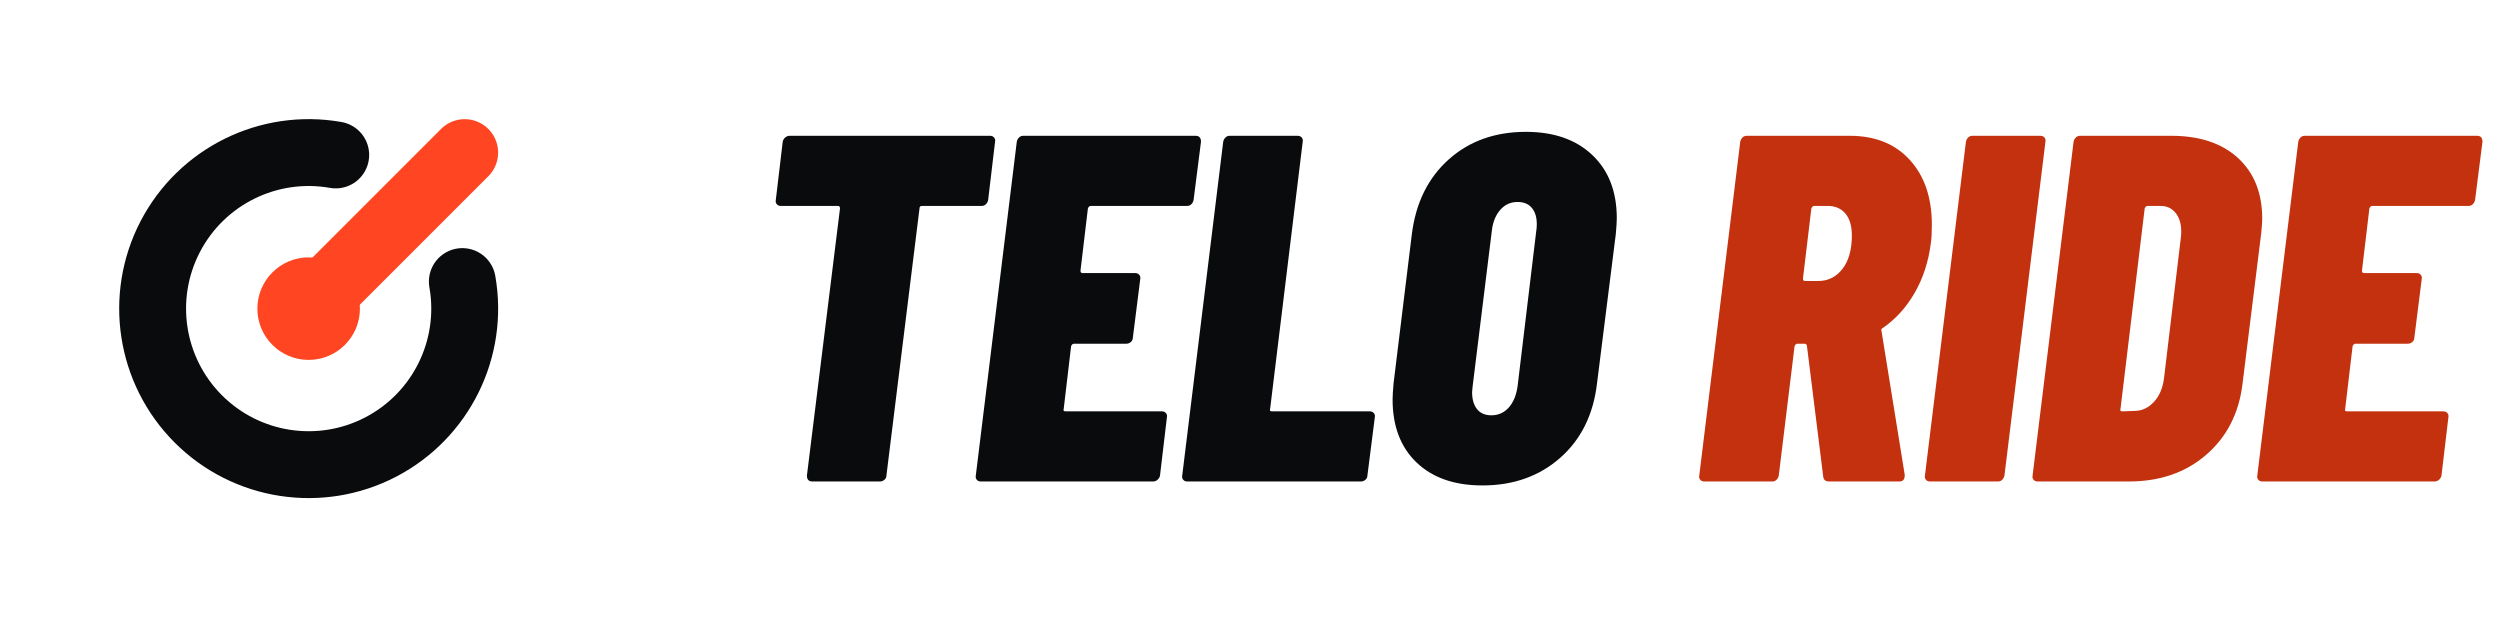
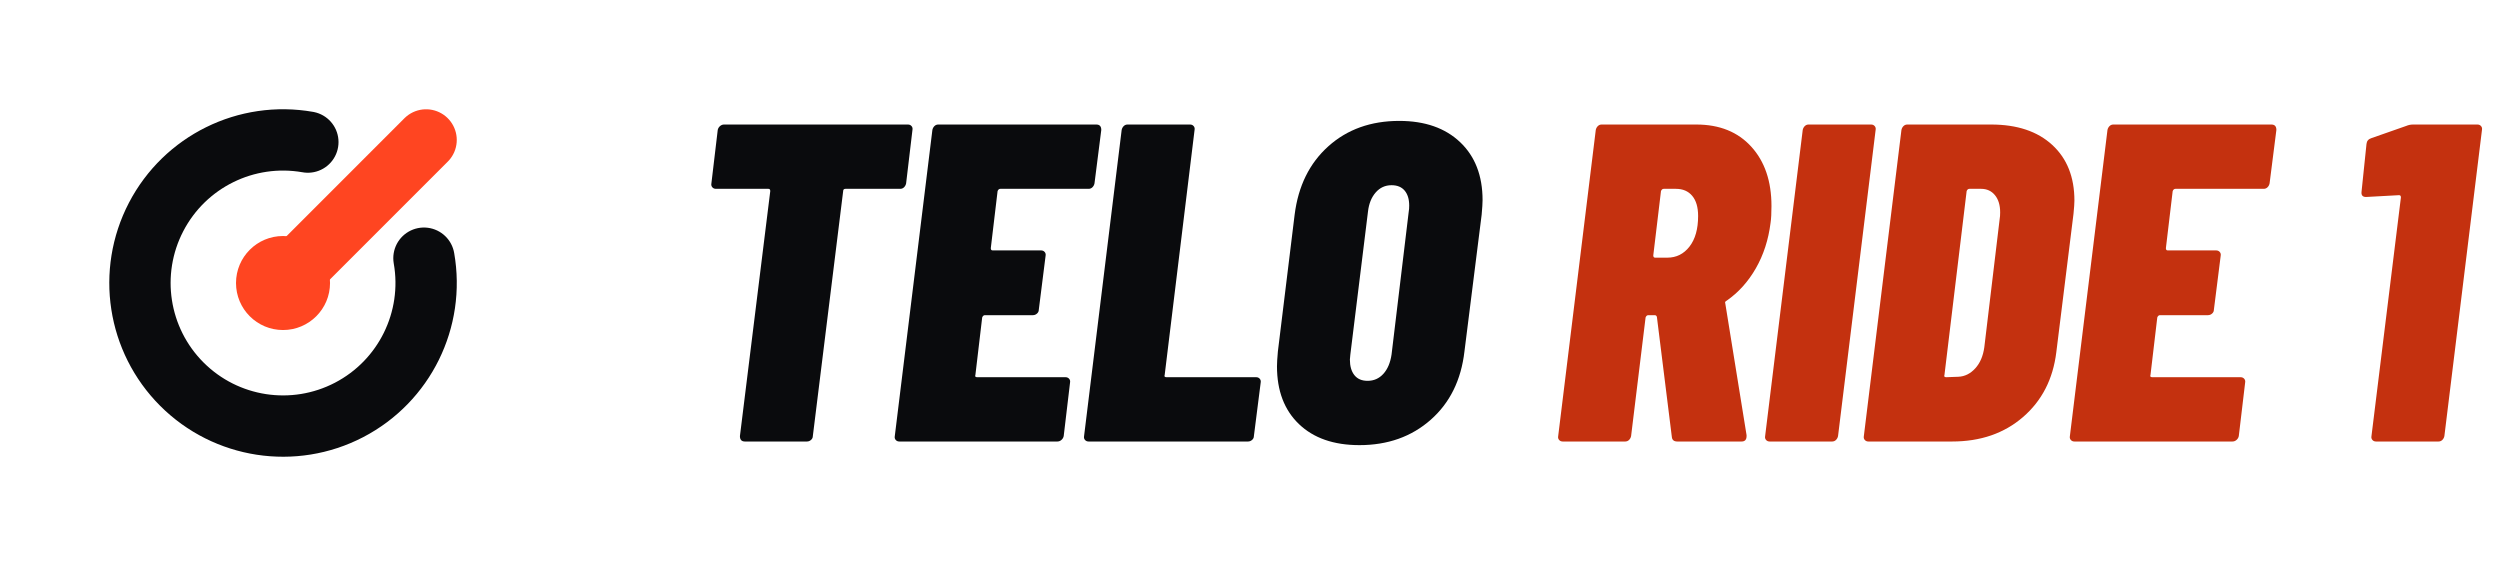
- <svg xmlns="http://www.w3.org/2000/svg" viewBox="0 0 486 120" width="486" height="120" role="img" aria-label="Telo Ride">
+ <svg xmlns="http://www.w3.org/2000/svg" viewBox="0 0 530 120" width="530" height="120" role="img" aria-label="Telo Ride 1">
  <style>
    .ring { stroke: #0a0b0d; } .telo { fill: #0a0b0d; } .ride { fill: #c4310f; }
    @media (prefers-color-scheme: dark) {
      .ring { stroke: #f3f0ea; } .telo { fill: #f3f0ea; } .ride { fill: #ff4521; }
    }
  </style>
  <g transform="translate(8 8) scale(2.16667)" fill="none" stroke-width="6" stroke-linecap="round">
    <path class="ring" d="M37.79 21.57 A14 14 0 1 1 26.43 10.21" />
    <path d="M24 24 L38 10" stroke="#ff4521" />
    <circle cx="24" cy="24" r="4.6" fill="#ff4521" />
  </g>
  <g transform="translate(0 93.60)">
    <path class="telo" d="M193.44 -66.048 192.096 -54.72Q192.0 -54.24 191.664 -53.904Q191.328 -53.568 190.848 -53.568H179.232Q178.752 -53.568 178.752 -53.088L172.32 -1.152Q172.32 -0.672 171.936 -0.336Q171.552 0.0 171.072 0.0H157.92Q156.864 0.0 156.864 -1.152L163.296 -53.088Q163.296 -53.568 162.912 -53.568H151.776Q151.296 -53.568 151.008 -53.904Q150.72 -54.24 150.816 -54.72L152.16 -66.048Q152.256 -66.528 152.64 -66.864Q153.024 -67.2 153.504 -67.2H192.48Q192.96 -67.2 193.248 -66.864Q193.536 -66.528 193.44 -66.048ZM230.784 -53.568H212.064Q211.68 -53.568 211.488 -53.088L210.048 -40.992Q210.048 -40.512 210.432 -40.512H220.704Q221.184 -40.512 221.472 -40.176Q221.76 -39.84 221.664 -39.36L220.224 -27.936Q220.224 -27.456 219.84 -27.12Q219.456 -26.784 218.976 -26.784H208.8Q208.416 -26.784 208.224 -26.304L206.784 -14.112Q206.592 -13.632 207.168 -13.632H225.888Q226.368 -13.632 226.656 -13.296Q226.944 -12.96 226.848 -12.48L225.504 -1.152Q225.408 -0.672 225.024 -0.336Q224.64 0.0 224.16 0.0H190.656Q190.176 0.0 189.888 -0.336Q189.6 -0.672 189.696 -1.152L197.664 -66.048Q197.76 -66.528 198.096 -66.864Q198.432 -67.2 198.912 -67.2H232.416Q233.472 -67.2 233.472 -66.048L232.032 -54.72Q231.936 -54.24 231.6 -53.904Q231.264 -53.568 230.784 -53.568ZM229.824 -1.152 237.792 -66.048Q237.888 -66.528 238.224 -66.864Q238.56 -67.2 239.04 -67.2H252.288Q252.768 -67.2 253.056 -66.864Q253.344 -66.528 253.248 -66.048L246.912 -14.112Q246.72 -13.632 247.296 -13.632H266.304Q266.784 -13.632 267.072 -13.296Q267.36 -12.96 267.264 -12.48L265.824 -1.152Q265.824 -0.672 265.44 -0.336Q265.056 0.0 264.576 0.0H230.784Q230.304 0.0 230.016 -0.336Q229.728 -0.672 229.824 -1.152ZM270.72 -15.936Q270.72 -16.992 270.912 -19.104L274.464 -48.096Q275.616 -57.216 281.616 -62.592Q287.616 -67.968 296.64 -67.968Q304.8 -67.968 309.552 -63.456Q314.304 -58.944 314.304 -51.168Q314.304 -50.208 314.112 -48.096L310.464 -19.104Q309.408 -9.984 303.312 -4.608Q297.216 0.768 288.192 0.768Q280.032 0.768 275.376 -3.696Q270.72 -8.16 270.72 -15.936ZM295.008 -18.432 298.656 -48.768Q298.752 -49.248 298.752 -50.016Q298.752 -52.032 297.792 -53.184Q296.832 -54.336 295.008 -54.336Q292.992 -54.336 291.648 -52.8Q290.304 -51.264 290.016 -48.768L286.272 -18.432L286.176 -17.376Q286.176 -15.264 287.136 -14.064Q288.096 -12.864 289.92 -12.864Q291.936 -12.864 293.28 -14.352Q294.624 -15.84 295.008 -18.432Z" />
-     <path class="ride" d="M354.432 -0.96 351.264 -26.4Q351.168 -26.784 350.784 -26.784H349.44Q349.056 -26.784 348.864 -26.304L345.792 -1.152Q345.696 -0.672 345.36 -0.336Q345.024 0.0 344.544 0.0H331.296Q330.816 0.0 330.528 -0.336Q330.24 -0.672 330.336 -1.152L338.304 -66.048Q338.4 -66.528 338.736 -66.864Q339.072 -67.2 339.552 -67.2H359.616Q367.008 -67.2 371.28 -62.496Q375.552 -57.792 375.552 -49.92Q375.552 -47.616 375.36 -46.368Q374.688 -40.992 372.24 -36.72Q369.792 -32.448 366.048 -29.856Q365.856 -29.76 365.76 -29.616Q365.664 -29.472 365.76 -29.28L370.272 -1.344V-1.152Q370.272 0.0 369.216 0.0H355.584Q354.528 0.0 354.432 -0.96ZM352.128 -53.088 350.496 -39.456Q350.496 -38.976 350.88 -38.976H353.472Q356.352 -38.976 358.176 -41.328Q360 -43.68 360 -47.808Q360 -50.592 358.752 -52.08Q357.504 -53.568 355.296 -53.568H352.704Q352.32 -53.568 352.128 -53.088ZM374.208 -1.152 382.176 -66.048Q382.272 -66.528 382.608 -66.864Q382.944 -67.2 383.424 -67.2H396.672Q397.152 -67.2 397.44 -66.864Q397.728 -66.528 397.632 -66.048L389.664 -1.152Q389.568 -0.672 389.232 -0.336Q388.896 0.0 388.416 0.0H375.168Q374.688 0.0 374.4 -0.336Q374.112 -0.672 374.208 -1.152ZM395.136 -1.152 403.104 -66.048Q403.2 -66.528 403.536 -66.864Q403.872 -67.2 404.352 -67.2H422.112Q430.368 -67.2 435.072 -62.88Q439.776 -58.56 439.776 -51.072Q439.776 -50.208 439.584 -48.288L435.936 -18.912Q434.88 -10.368 428.88 -5.184Q422.88 0.0 413.856 0.0H396.096Q395.616 0.0 395.328 -0.336Q395.04 -0.672 395.136 -1.152ZM412.608 -13.632 415.2 -13.728Q417.216 -13.824 418.752 -15.504Q420.288 -17.184 420.672 -19.968L423.936 -47.232Q424.032 -47.712 424.032 -48.576Q424.032 -50.88 422.928 -52.224Q421.824 -53.568 420 -53.568H417.504Q417.12 -53.568 416.928 -53.088L412.224 -14.112Q412.032 -13.632 412.608 -13.632ZM479.904 -53.568H461.184Q460.8 -53.568 460.608 -53.088L459.168 -40.992Q459.168 -40.512 459.552 -40.512H469.824Q470.304 -40.512 470.592 -40.176Q470.88 -39.84 470.784 -39.36L469.344 -27.936Q469.344 -27.456 468.96 -27.12Q468.576 -26.784 468.096 -26.784H457.92Q457.536 -26.784 457.344 -26.304L455.904 -14.112Q455.712 -13.632 456.288 -13.632H475.008Q475.488 -13.632 475.776 -13.296Q476.064 -12.96 475.968 -12.48L474.624 -1.152Q474.528 -0.672 474.144 -0.336Q473.76 0.0 473.28 0.0H439.776Q439.296 0.0 439.008 -0.336Q438.72 -0.672 438.816 -1.152L446.784 -66.048Q446.88 -66.528 447.216 -66.864Q447.552 -67.2 448.032 -67.2H481.536Q482.592 -67.2 482.592 -66.048L481.152 -54.72Q481.056 -54.24 480.72 -53.904Q480.384 -53.568 479.904 -53.568Z" />
+     <path class="ride" d="M354.432 -0.96 351.264 -26.4Q351.168 -26.784 350.784 -26.784H349.44Q349.056 -26.784 348.864 -26.304L345.792 -1.152Q345.696 -0.672 345.36 -0.336Q345.024 0.0 344.544 0.0H331.296Q330.816 0.0 330.528 -0.336Q330.24 -0.672 330.336 -1.152L338.304 -66.048Q338.4 -66.528 338.736 -66.864Q339.072 -67.2 339.552 -67.2H359.616Q367.008 -67.2 371.28 -62.496Q375.552 -57.792 375.552 -49.92Q375.552 -47.616 375.36 -46.368Q374.688 -40.992 372.24 -36.72Q369.792 -32.448 366.048 -29.856Q365.856 -29.76 365.76 -29.616Q365.664 -29.472 365.76 -29.28L370.272 -1.344V-1.152Q370.272 0.0 369.216 0.0H355.584Q354.528 0.0 354.432 -0.96ZM352.128 -53.088 350.496 -39.456Q350.496 -38.976 350.88 -38.976H353.472Q356.352 -38.976 358.176 -41.328Q360 -43.68 360 -47.808Q360 -50.592 358.752 -52.08Q357.504 -53.568 355.296 -53.568H352.704Q352.32 -53.568 352.128 -53.088ZM374.208 -1.152 382.176 -66.048Q382.272 -66.528 382.608 -66.864Q382.944 -67.2 383.424 -67.2H396.672Q397.152 -67.2 397.44 -66.864Q397.728 -66.528 397.632 -66.048L389.664 -1.152Q389.568 -0.672 389.232 -0.336Q388.896 0.0 388.416 0.0H375.168Q374.688 0.0 374.4 -0.336Q374.112 -0.672 374.208 -1.152ZM395.136 -1.152 403.104 -66.048Q403.2 -66.528 403.536 -66.864Q403.872 -67.2 404.352 -67.2H422.112Q430.368 -67.2 435.072 -62.88Q439.776 -58.56 439.776 -51.072Q439.776 -50.208 439.584 -48.288L435.936 -18.912Q434.88 -10.368 428.88 -5.184Q422.88 0.0 413.856 0.0H396.096Q395.616 0.0 395.328 -0.336Q395.04 -0.672 395.136 -1.152ZM412.608 -13.632 415.2 -13.728Q417.216 -13.824 418.752 -15.504Q420.288 -17.184 420.672 -19.968L423.936 -47.232Q424.032 -47.712 424.032 -48.576Q424.032 -50.88 422.928 -52.224Q421.824 -53.568 420 -53.568H417.504Q417.12 -53.568 416.928 -53.088L412.224 -14.112Q412.032 -13.632 412.608 -13.632ZM479.904 -53.568H461.184Q460.8 -53.568 460.608 -53.088L459.168 -40.992Q459.168 -40.512 459.552 -40.512H469.824Q470.304 -40.512 470.592 -40.176Q470.88 -39.84 470.784 -39.36L469.344 -27.936Q469.344 -27.456 468.96 -27.12Q468.576 -26.784 468.096 -26.784H457.92Q457.536 -26.784 457.344 -26.304L455.904 -14.112Q455.712 -13.632 456.288 -13.632H475.008Q475.488 -13.632 475.776 -13.296Q476.064 -12.96 475.968 -12.48L474.624 -1.152Q474.528 -0.672 474.144 -0.336Q473.76 0.0 473.28 0.0H439.776Q439.296 0.0 439.008 -0.336Q438.72 -0.672 438.816 -1.152L446.784 -66.048Q446.88 -66.528 447.216 -66.864Q447.552 -67.2 448.032 -67.2H481.536Q482.592 -67.2 482.592 -66.048L481.152 -54.72Q481.056 -54.24 480.72 -53.904Q480.384 -53.568 479.904 -53.568ZM511.584 -67.2H525.216Q525.696 -67.2 525.984 -66.864Q526.272 -66.528 526.176 -66.048L518.208 -1.152Q518.112 -0.672 517.776 -0.336Q517.44 0.0 516.96 0.0H503.712Q503.232 0.0 502.944 -0.336Q502.656 -0.672 502.752 -1.152L508.992 -51.744Q508.992 -52.224 508.608 -52.224L501.6 -51.84Q500.544 -51.84 500.64 -52.896L501.696 -63.072Q501.792 -64.032 502.752 -64.32L510.144 -66.912Q510.816 -67.2 511.584 -67.2Z" />
  </g>
</svg>
